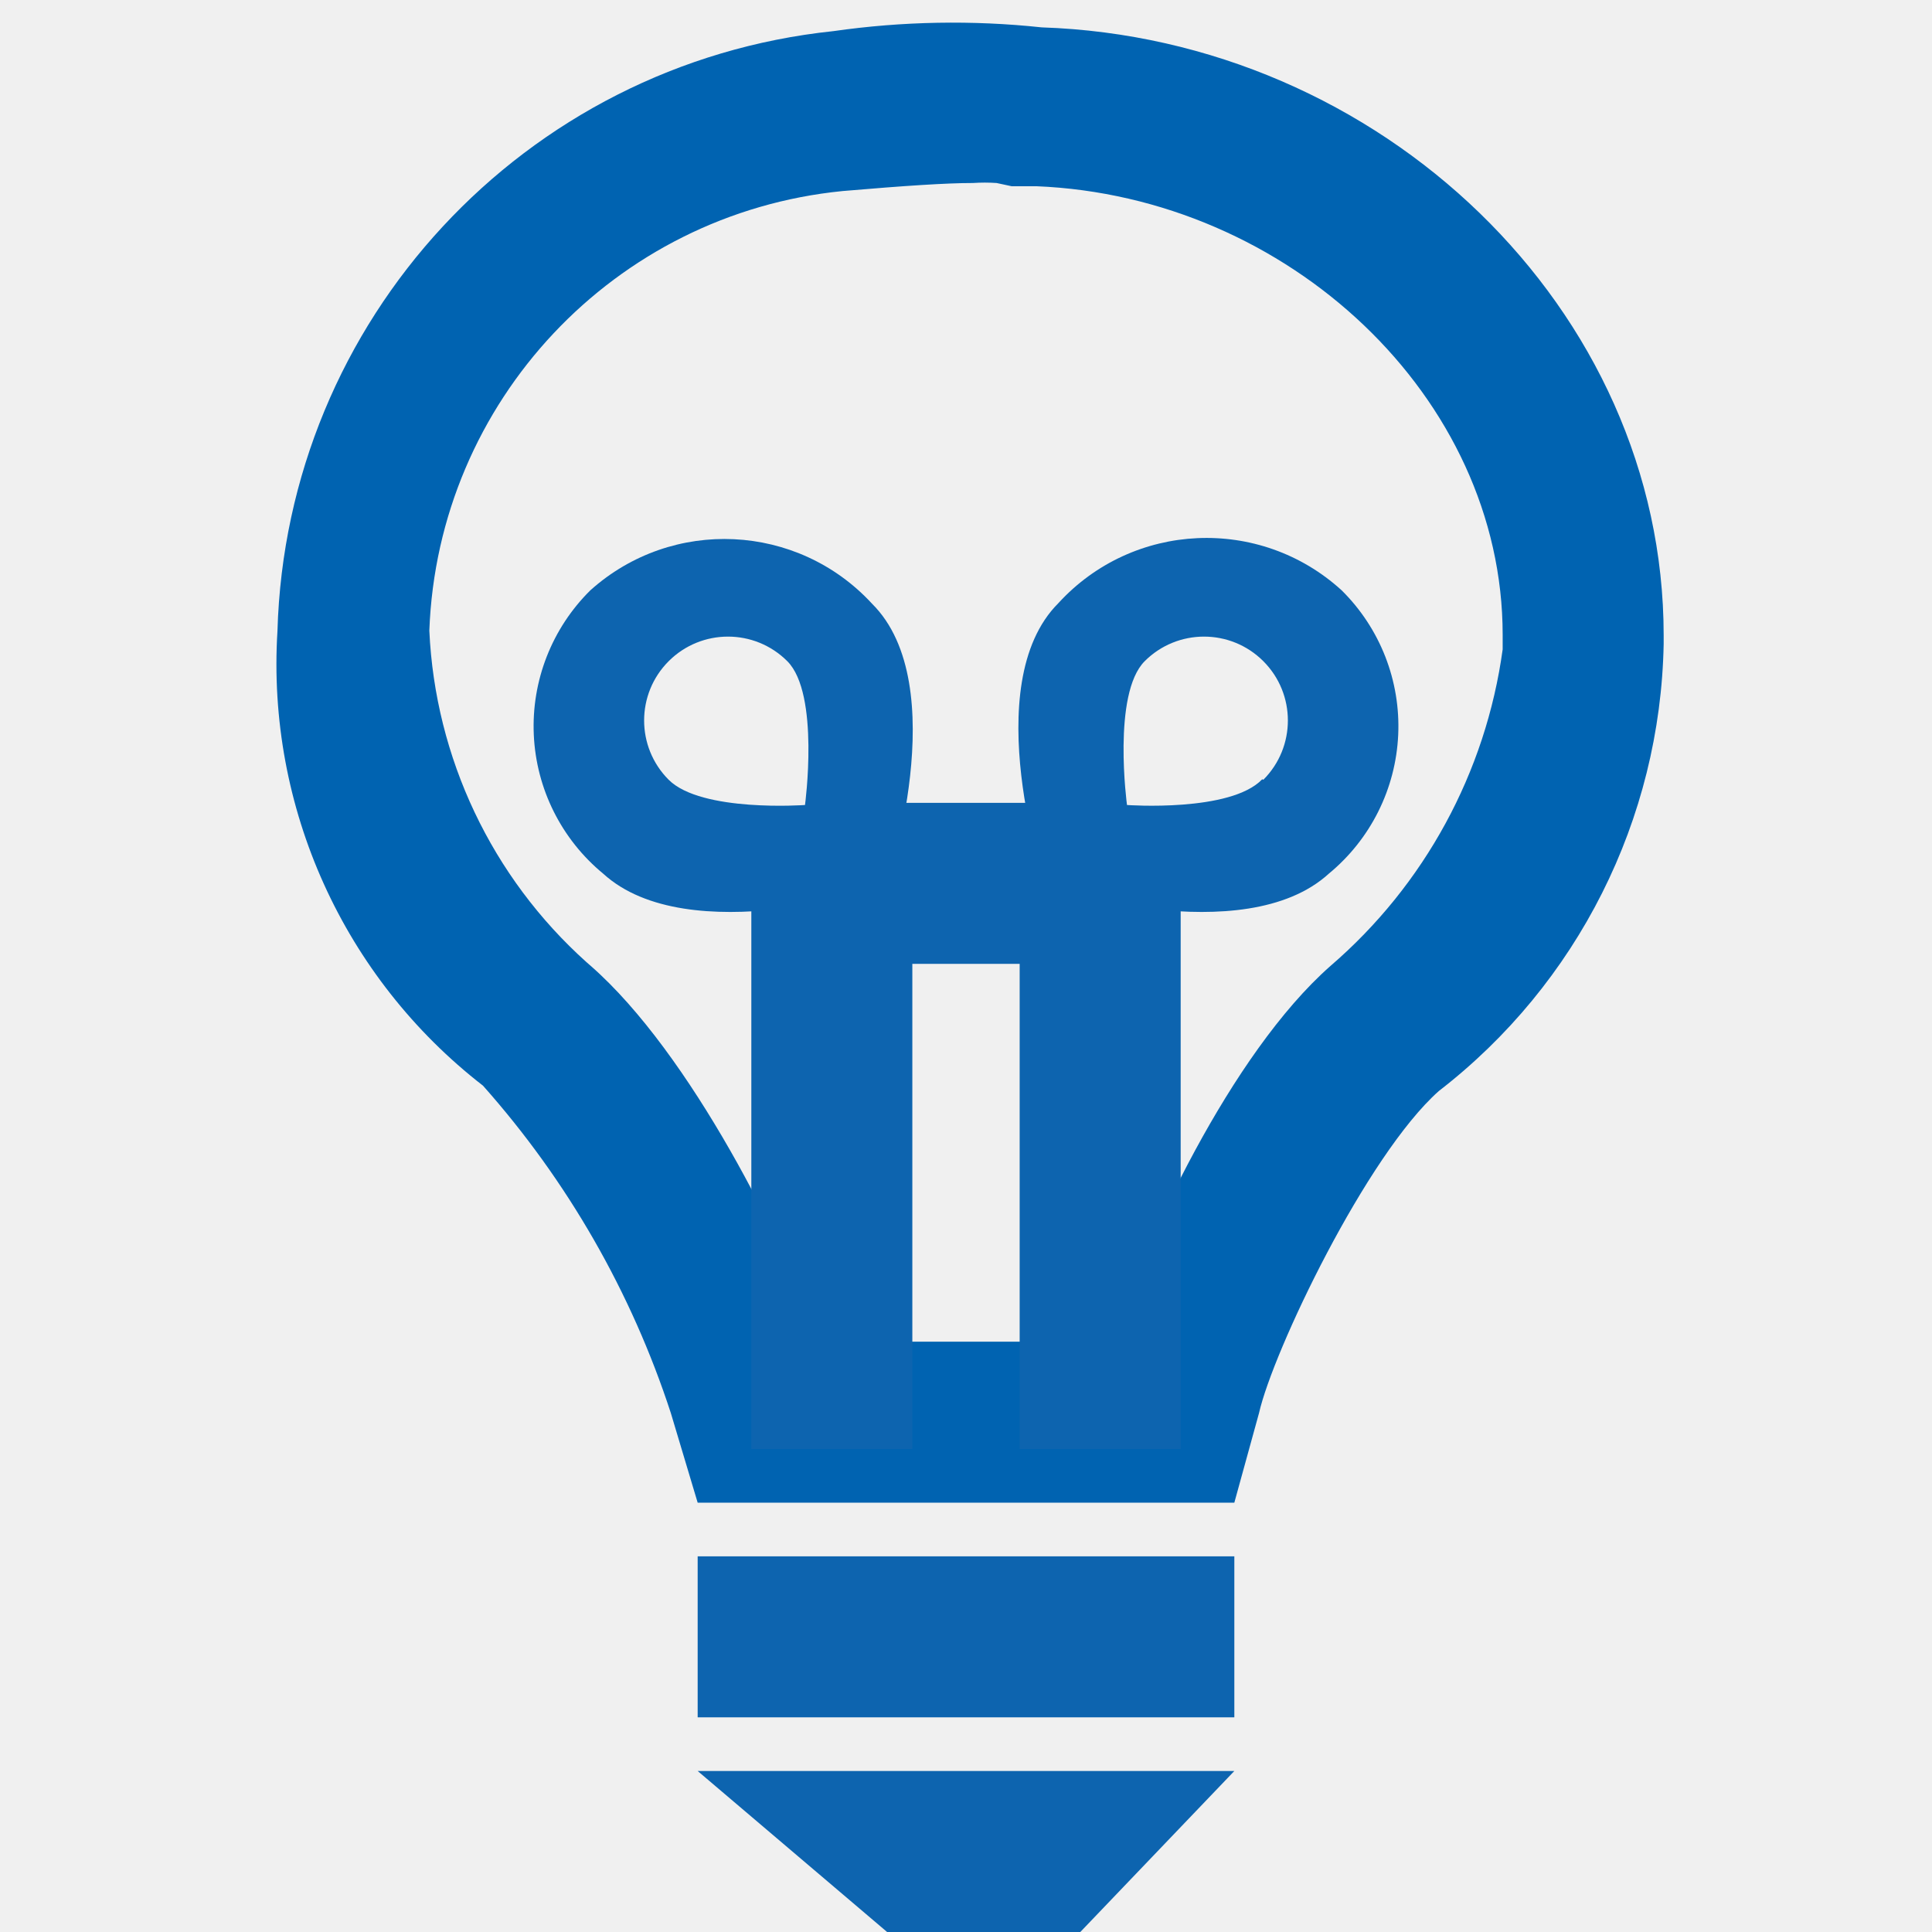
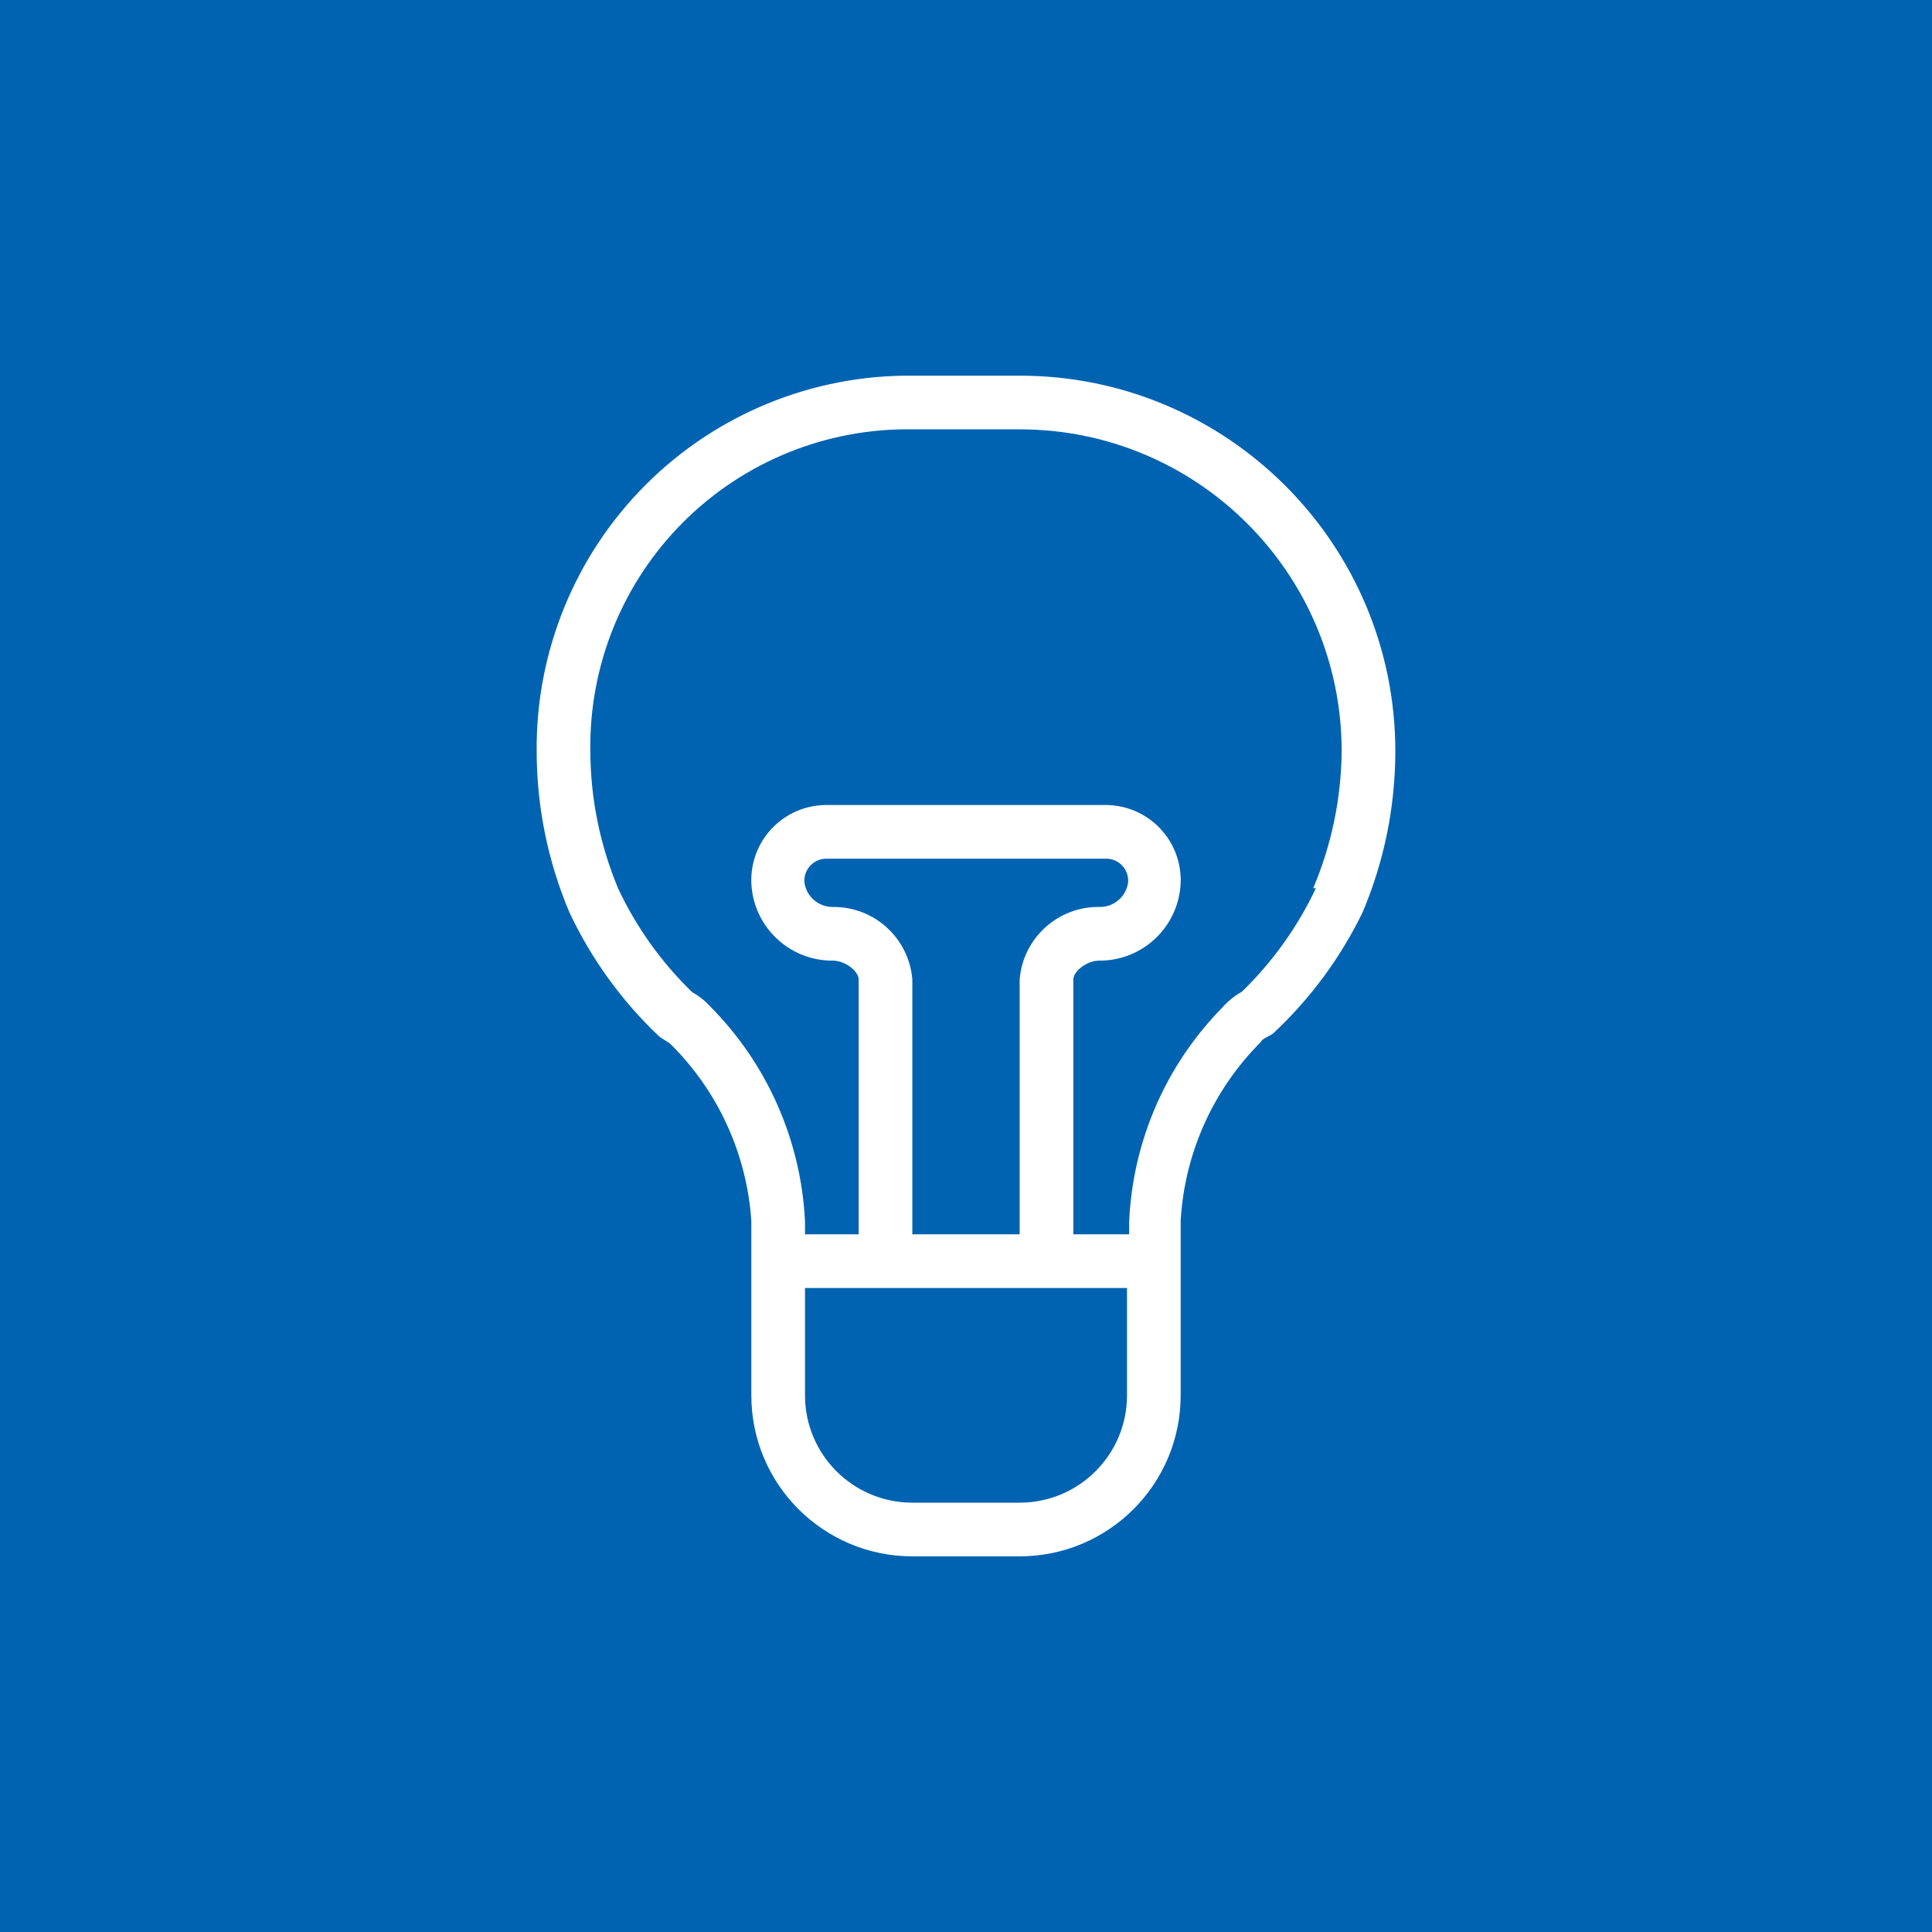
<svg xmlns="http://www.w3.org/2000/svg" viewBox="0 0 36 36">
  <defs>
    <style>
      .cls-1 {
        fill: #0063b1;
      }

      .cls-2 {
-         fill: #0d64af;
+         fill: #fff;
      }
    </style>
  </defs>
  <g id="Layer_3" data-name="Layer 3">
-     <path class="cls-1" d="M31,12v-.16C31,5.75,25.72.72,19.41.51a15.67,15.67,0,0,0-3.88.07A11.57,11.57,0,0,0,5.17,11.76,9.94,9.94,0,0,0,9,20.23a17.22,17.22,0,0,1,3.5,6.1L13,28H23l.46-1.67c.26-1.15,2-4.8,3.35-6A10.78,10.78,0,0,0,31,12Zm-3,.1A9.48,9.48,0,0,1,24.79,18c-1.86,1.64-3.5,5.18-4.07,7H15.27c-.63-1.82-2.4-5.37-4.26-7l-.08-.07A8.84,8.84,0,0,1,8,11.75a8.55,8.55,0,0,1,7.7-8.19c1.17-.1,1.94-.15,2.43-.15a3.24,3.24,0,0,1,.44,0l.28.06h.46C24,3.66,28,7.4,28,11.83Z" />
-     <rect class="cls-2" x="13" y="29" width="10" height="3" />
-     <polygon class="cls-2" points="16.53 36 20.13 36 23 33 13 33 16.53 36" />
-     <rect class="cls-2" x="15.62" y="14.96" width="4" height="3" />
-     <rect class="cls-2" x="14" y="16" width="3" height="11" />
-     <rect class="cls-2" x="19" y="16" width="3" height="11" transform="translate(41 43) rotate(-180)" />
-     <path class="cls-2" d="M16.25,11.25A3.74,3.74,0,0,0,11,11a3.56,3.56,0,0,0,.24,5.28c1.59,1.45,5.28.24,5.28.24S17.78,12.77,16.25,11.25ZM15,15s-1.93.14-2.54-.47a1.56,1.56,0,0,1,2.21-2.21C15.28,12.93,15,15,15,15Z" />
-     <path class="cls-2" d="M25,11a3.74,3.74,0,0,0-5.28.24c-1.52,1.52-.24,5.28-.24,5.28s3.69,1.21,5.28-.24A3.56,3.56,0,0,0,25,11Zm-1.48,3.52C22.93,15.14,21,15,21,15s-.28-2.07.33-2.68a1.56,1.56,0,0,1,2.21,2.21Z" />
+     <rect id="Rectangle-3-Copy-3" class="cls-1" width="36" height="36" />
+     <path class="cls-2" d="M19,7H17a6.94,6.94,0,0,0-7,7,7.71,7.71,0,0,0,.61,3,7.67,7.67,0,0,0,1.66,2.3c.05.05.18.11.23.16A5.12,5.12,0,0,1,14,22.75V26a3,3,0,0,0,3,3h2a3,3,0,0,0,3-3V22.75a5.12,5.12,0,0,1,1.5-3.34c0-.05.18-.11.23-.16A7.67,7.67,0,0,0,25.39,17,7.71,7.71,0,0,0,26,14,7,7,0,0,0,19,7Zm2,19a2,2,0,0,1-2,2H17a2,2,0,0,1-2-2V24h6Zm-5.48-9.1a.53.53,0,0,1-.53-.45.41.41,0,0,1,.4-.45h5.23a.41.41,0,0,1,.4.45.53.53,0,0,1-.53.45A1.47,1.47,0,0,0,19,18.25V23H17V18.25A1.47,1.47,0,0,0,15.52,16.9Zm9-.35a6.63,6.63,0,0,1-1.38,1.93,1.34,1.34,0,0,0-.36.29,6.07,6.07,0,0,0-1.74,4V23H20V18.25c0-.15.25-.35.48-.35A1.51,1.51,0,0,0,22,16.45,1.4,1.4,0,0,0,20.61,15H15.38A1.4,1.4,0,0,0,14,16.45a1.51,1.51,0,0,0,1.52,1.45c.23,0,.48.2.48.35V23H15v-.25a6.11,6.11,0,0,0-1.77-4,1.26,1.26,0,0,0-.33-.26,6.6,6.6,0,0,1-1.38-1.93A6.69,6.69,0,0,1,11,14a5.91,5.91,0,0,1,6-6H19a6,6,0,0,1,6,6A6.7,6.7,0,0,1,24.47,16.55Z" />
  </g>
</svg>
